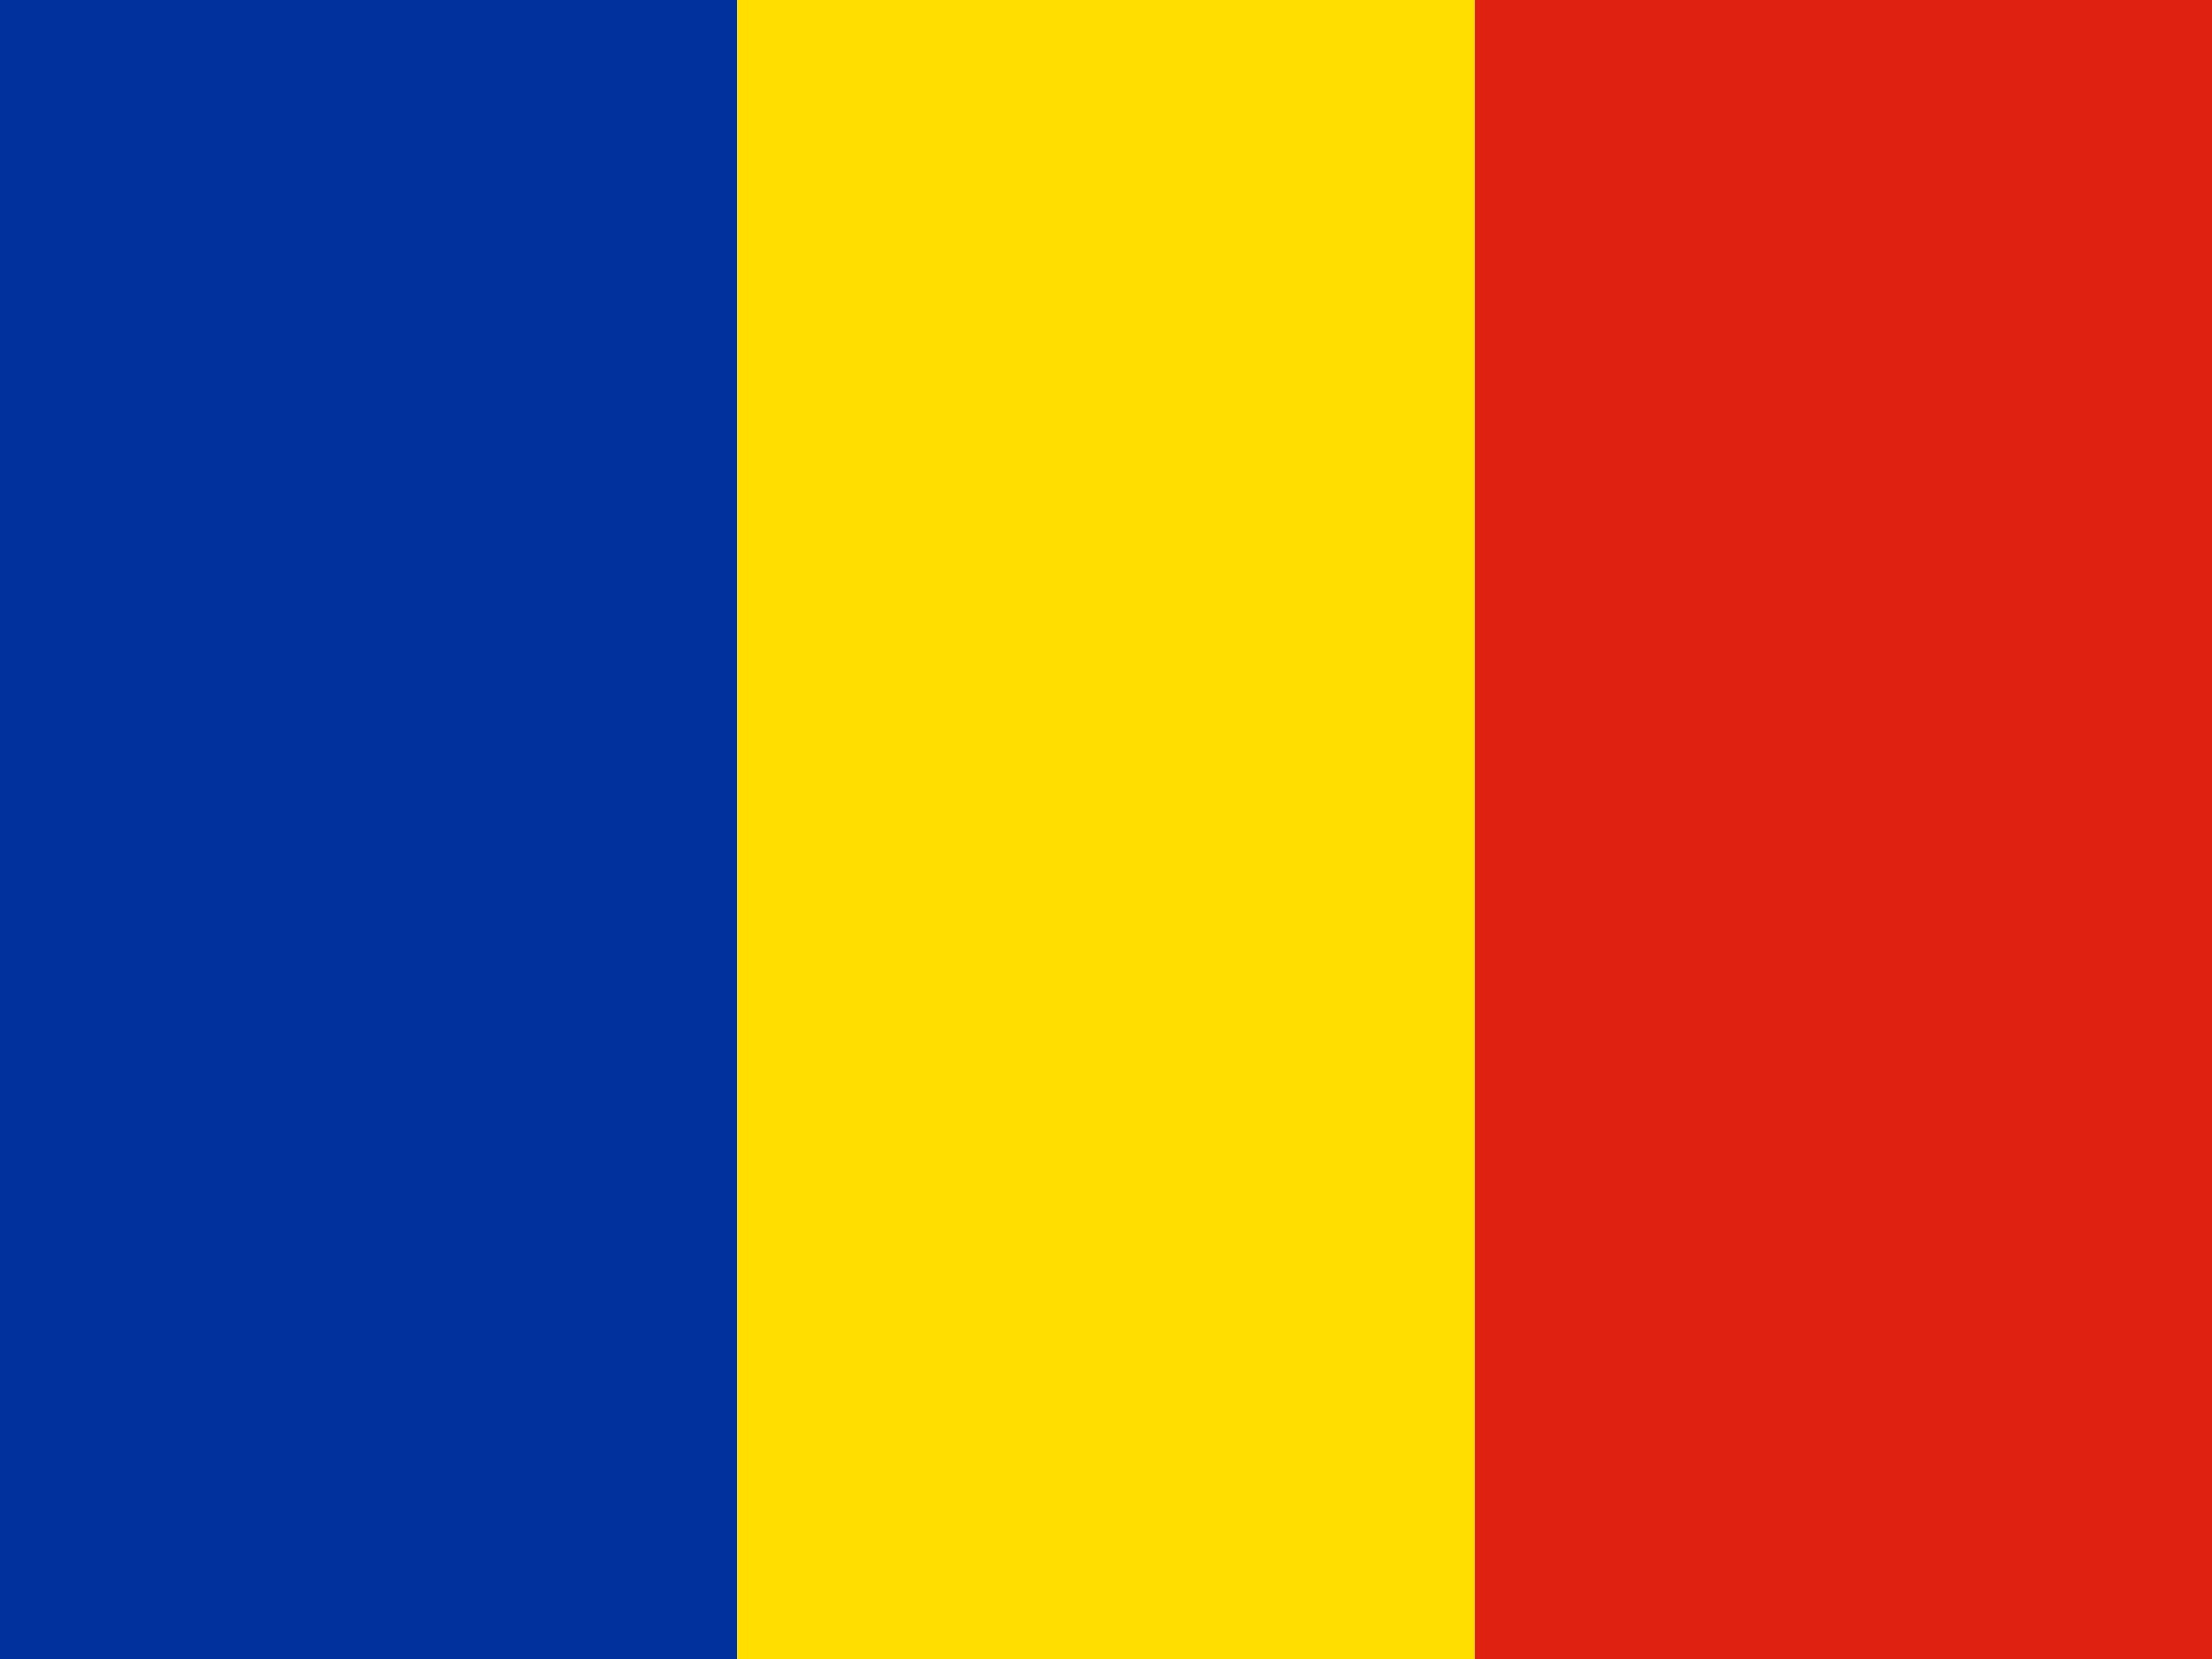
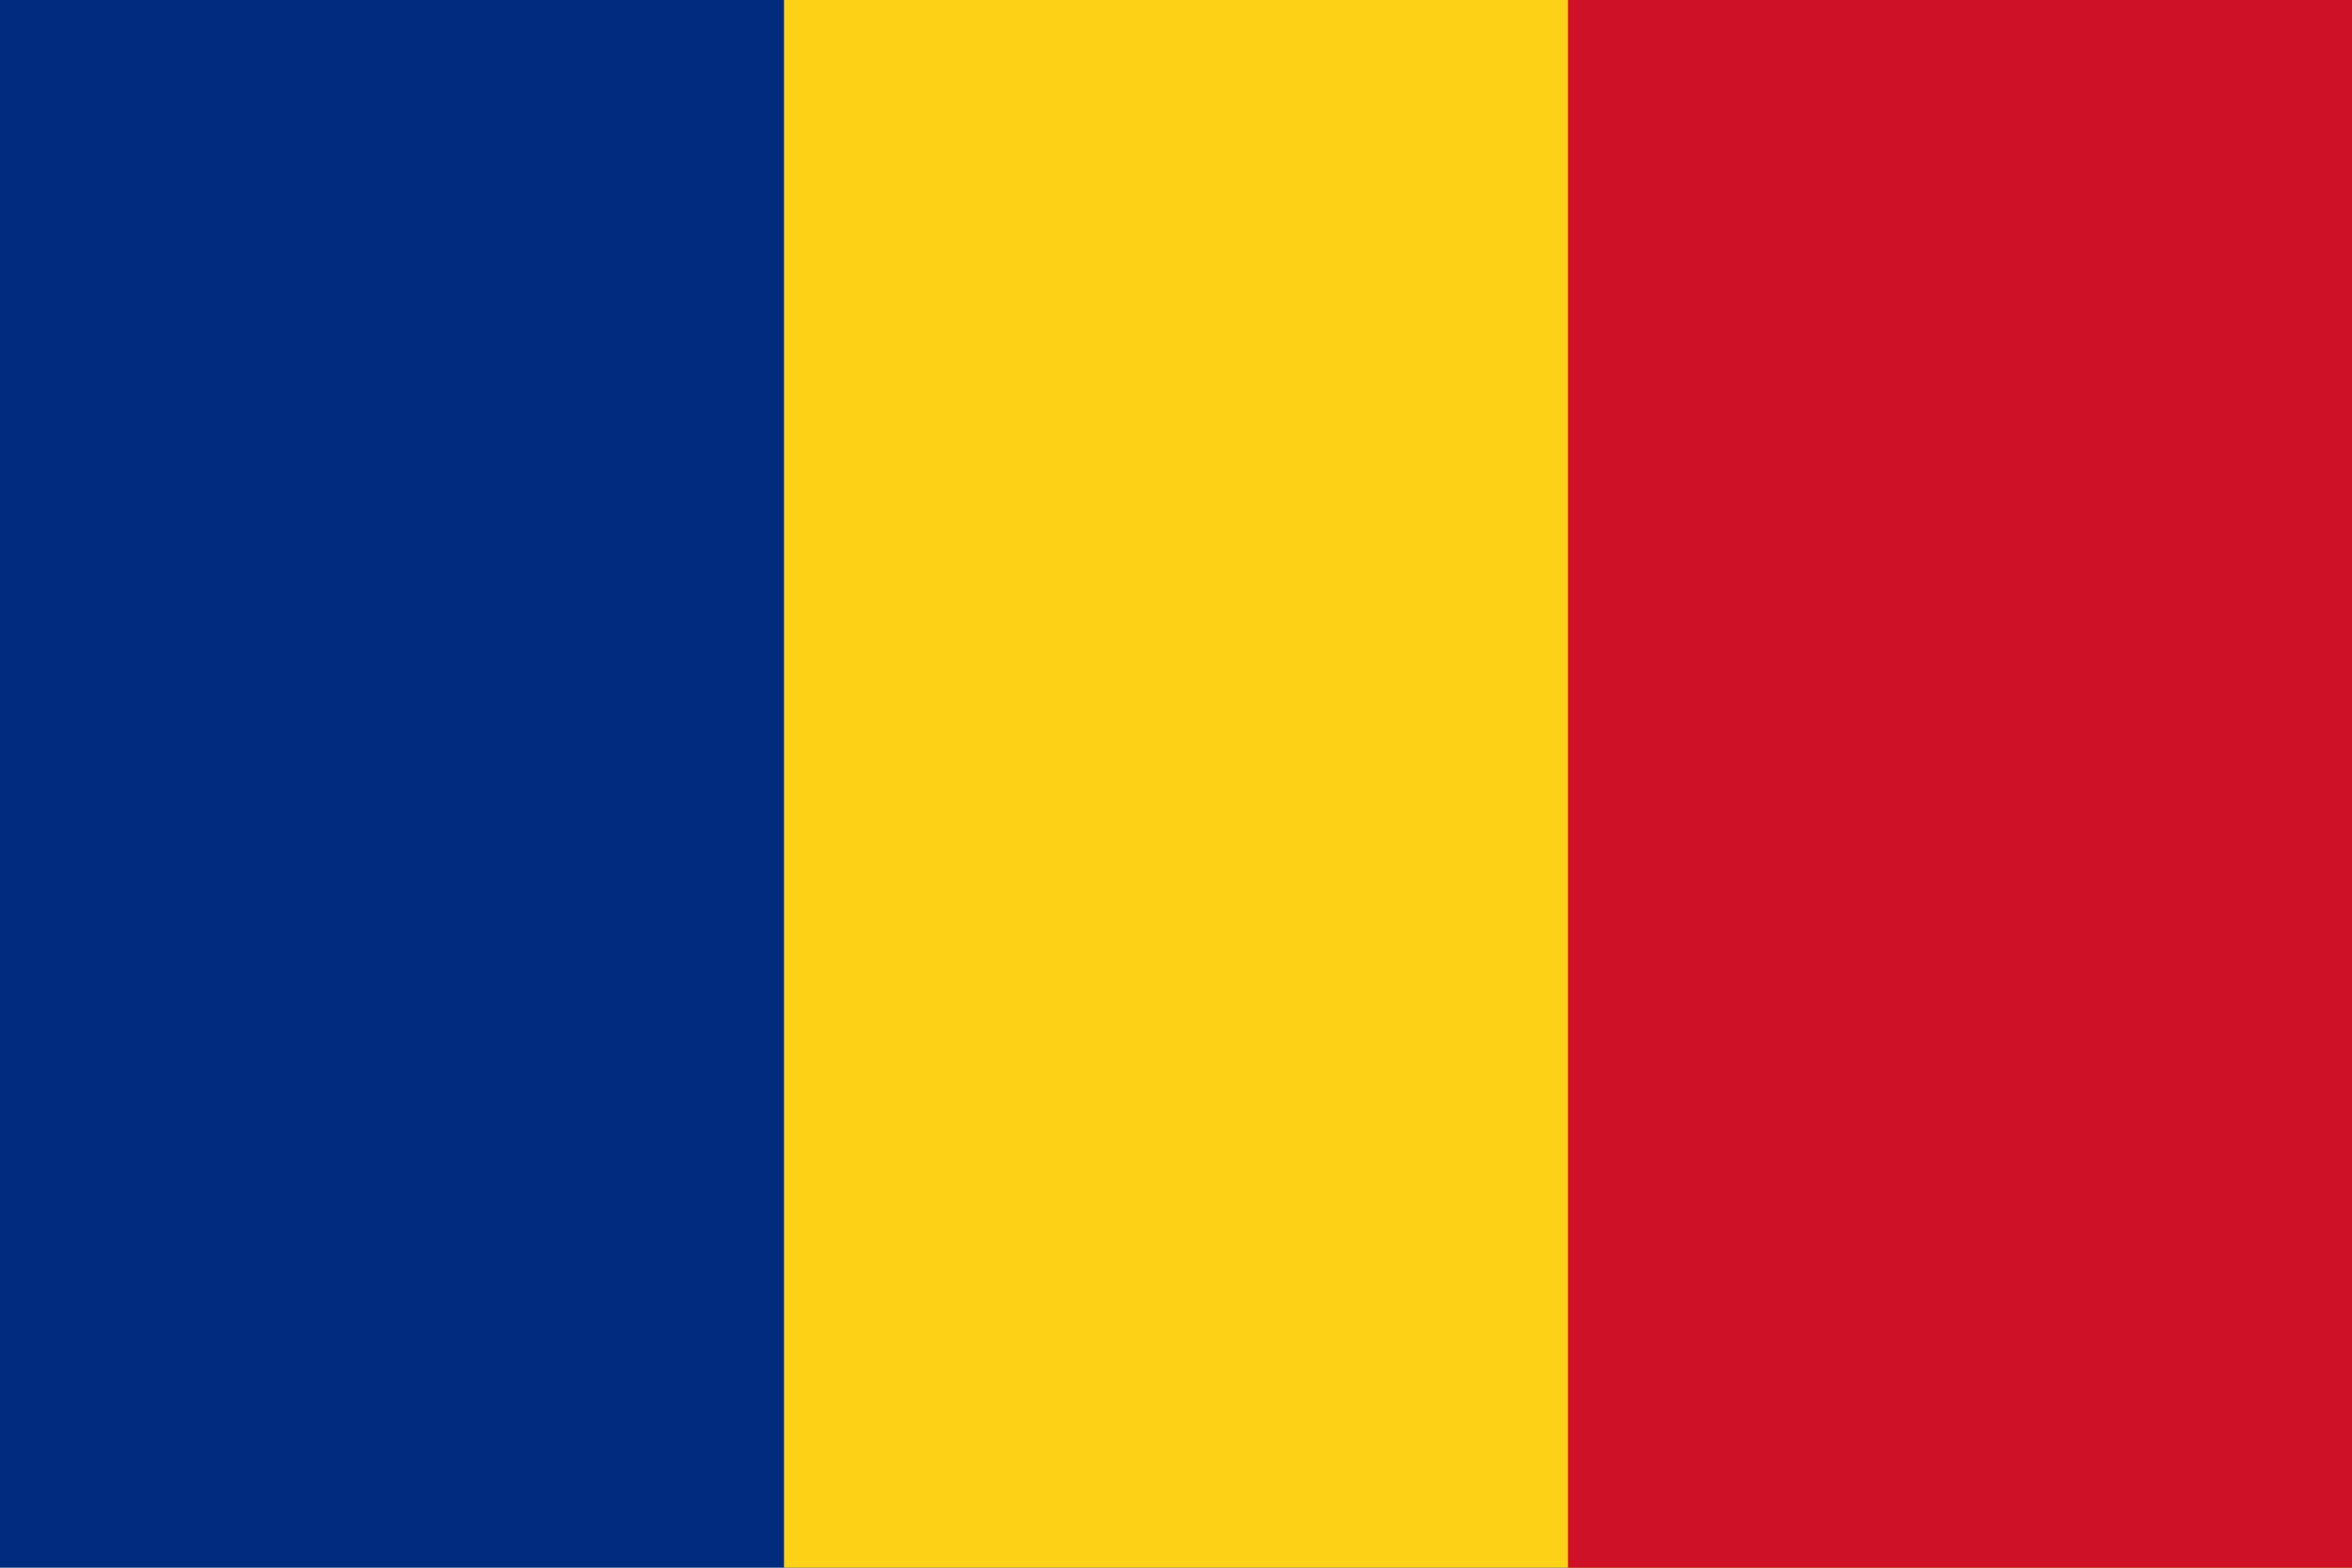
- <svg xmlns="http://www.w3.org/2000/svg" id="flag-icons-ro" viewBox="0 0 640 480">
-   <g fill-rule="evenodd" stroke-width="1pt">
-     <path fill="#00319c" d="M0 0h213.3v480H0z" />
-     <path fill="#ffde00" d="M213.3 0h213.4v480H213.3z" />
-     <path fill="#de2110" d="M426.7 0H640v480H426.7z" />
-   </g>
+ <svg xmlns="http://www.w3.org/2000/svg" width="600" height="400" viewBox="0 0 3 2">
+   <rect width="3" height="2" x="0" y="0" fill="#002B7F" />
+   <rect width="2" height="2" x="1" y="0" fill="#FCD116" />
+   <rect width="1" height="2" x="2" y="0" fill="#CE1126" />
</svg>
